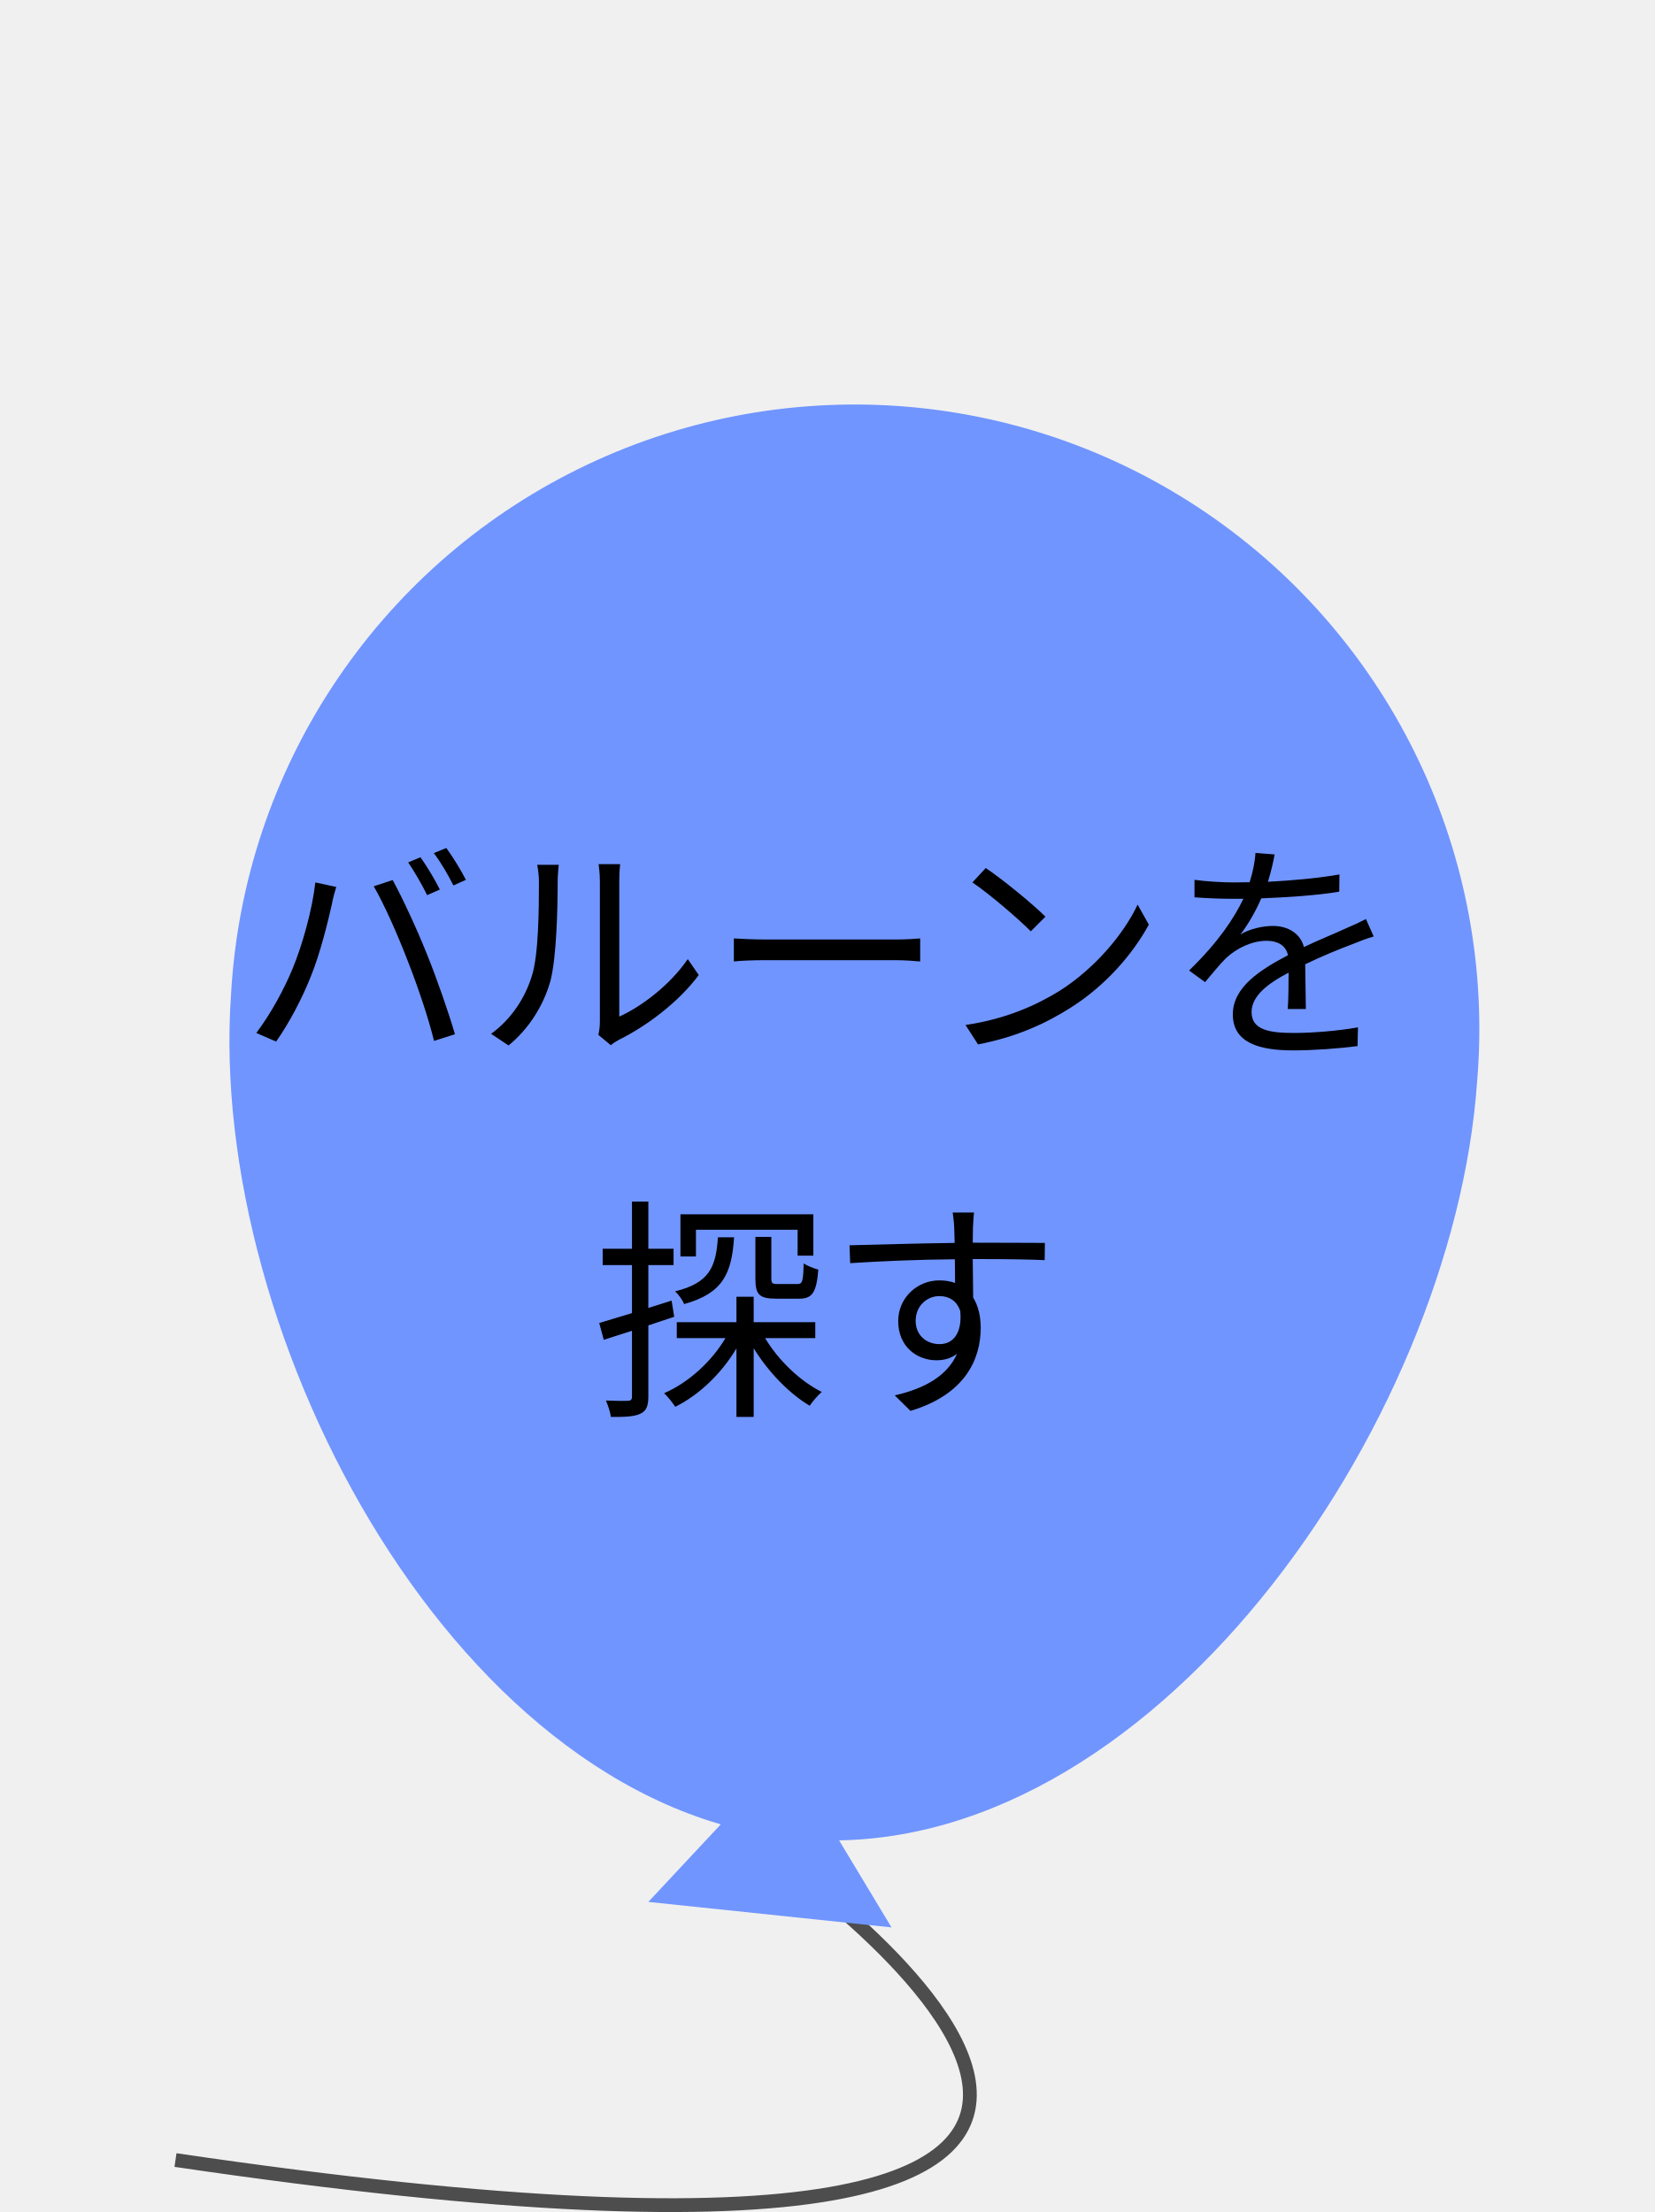
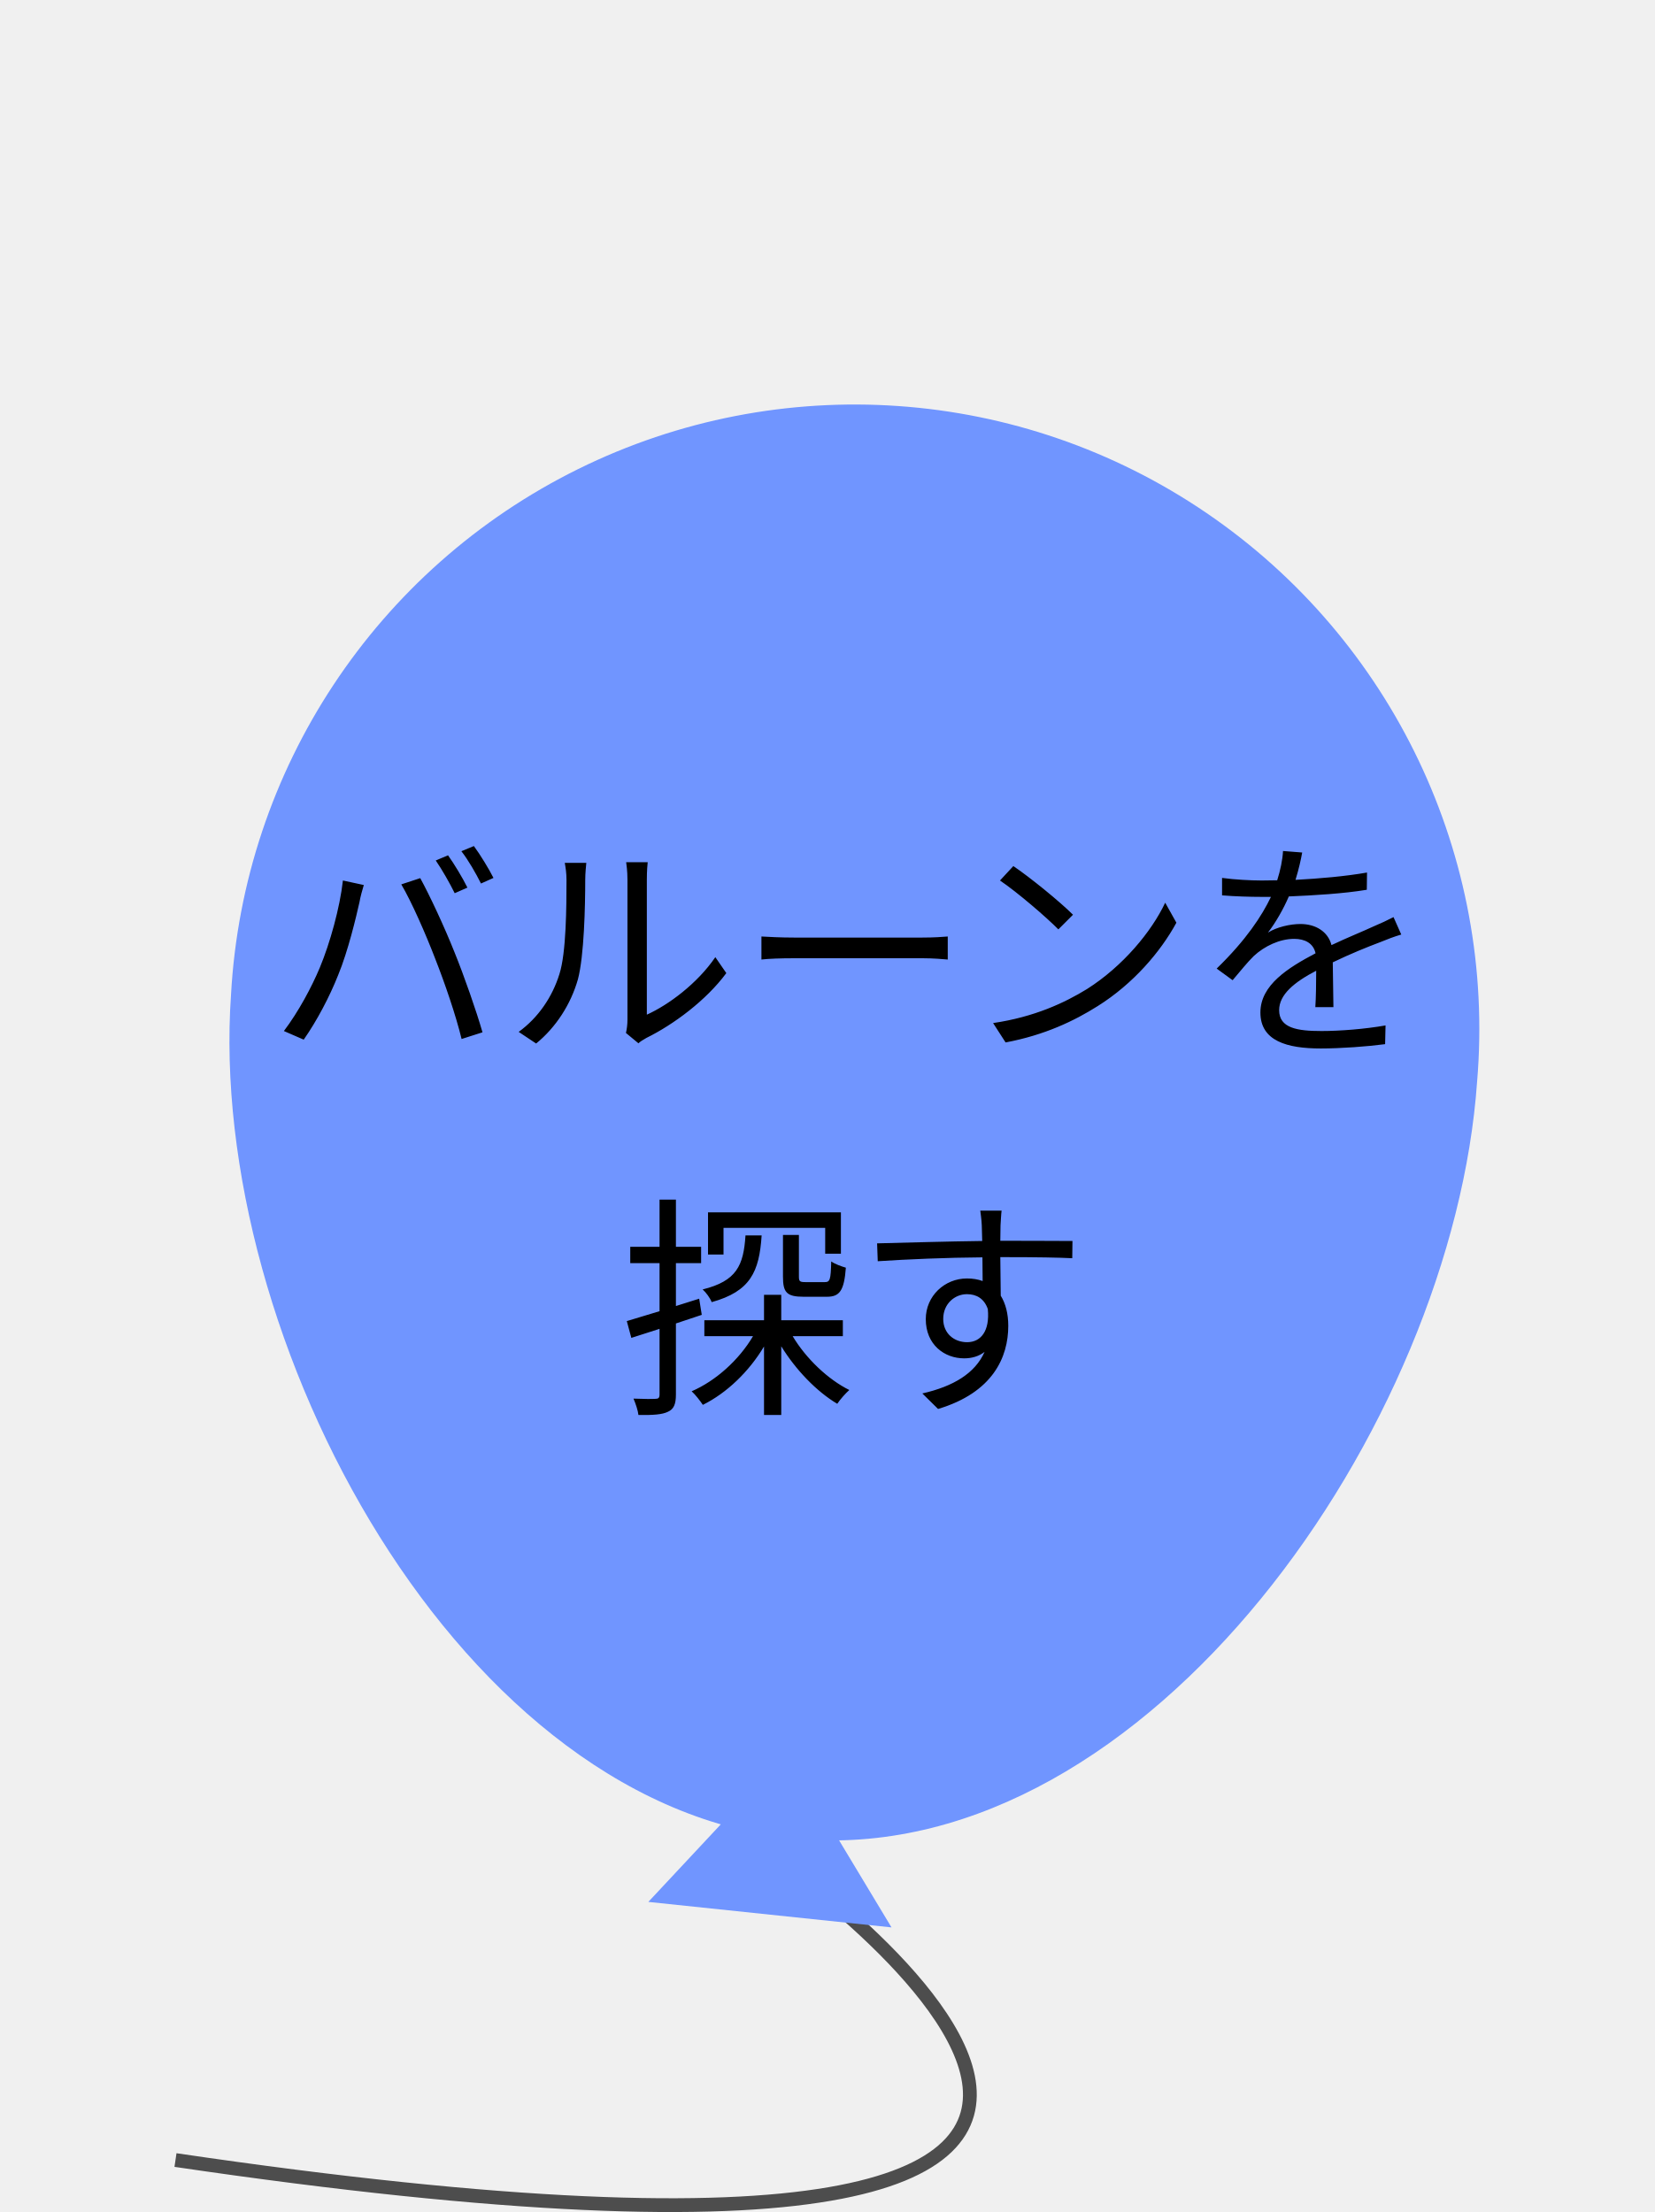
<svg xmlns="http://www.w3.org/2000/svg" viewBox="0 0 120 160.5">
  <defs>
    <style>.cls-1{fill:#fff;opacity:0;}.cls-2{fill:none;stroke:#4d4d4d;stroke-miterlimit:10;}.cls-3{fill:#7095ff;}.cls-4{font-size:17px;font-family:HiraKakuProN-W3-83pv-RKSJ-H, Hiragino Kaku Gothic ProN;}</style>
  </defs>
  <g id="レイヤー_2" data-name="レイヤー 2">
    <g id="レイヤー_1-2" data-name="レイヤー 1">
      <rect class="cls-1" width="120" height="160" />
      <path class="cls-2" d="M55.12,133.94s54.4,37.07-42.39,22.79" />
      <path class="cls-3" d="M107.15,78.47c-1.74,25-23.82,56.76-48.78,55S15,97.11,16.76,72.15a45.31,45.31,0,1,1,90.39,6.32Z" />
      <polygon class="cls-3" points="57.08 127.24 47.03 138 64.67 139.85 57.08 127.24" />
-       <text class="cls-4" transform="translate(17.5 75.45)">バルーンを<tspan x="25.5" y="26">探す</tspan>
+       <text class="cls-4" transform="translate(19.5 75.31)">バルーンを<tspan x="25.5" y="26">探す</tspan>
      </text>
    </g>
  </g>
</svg>
